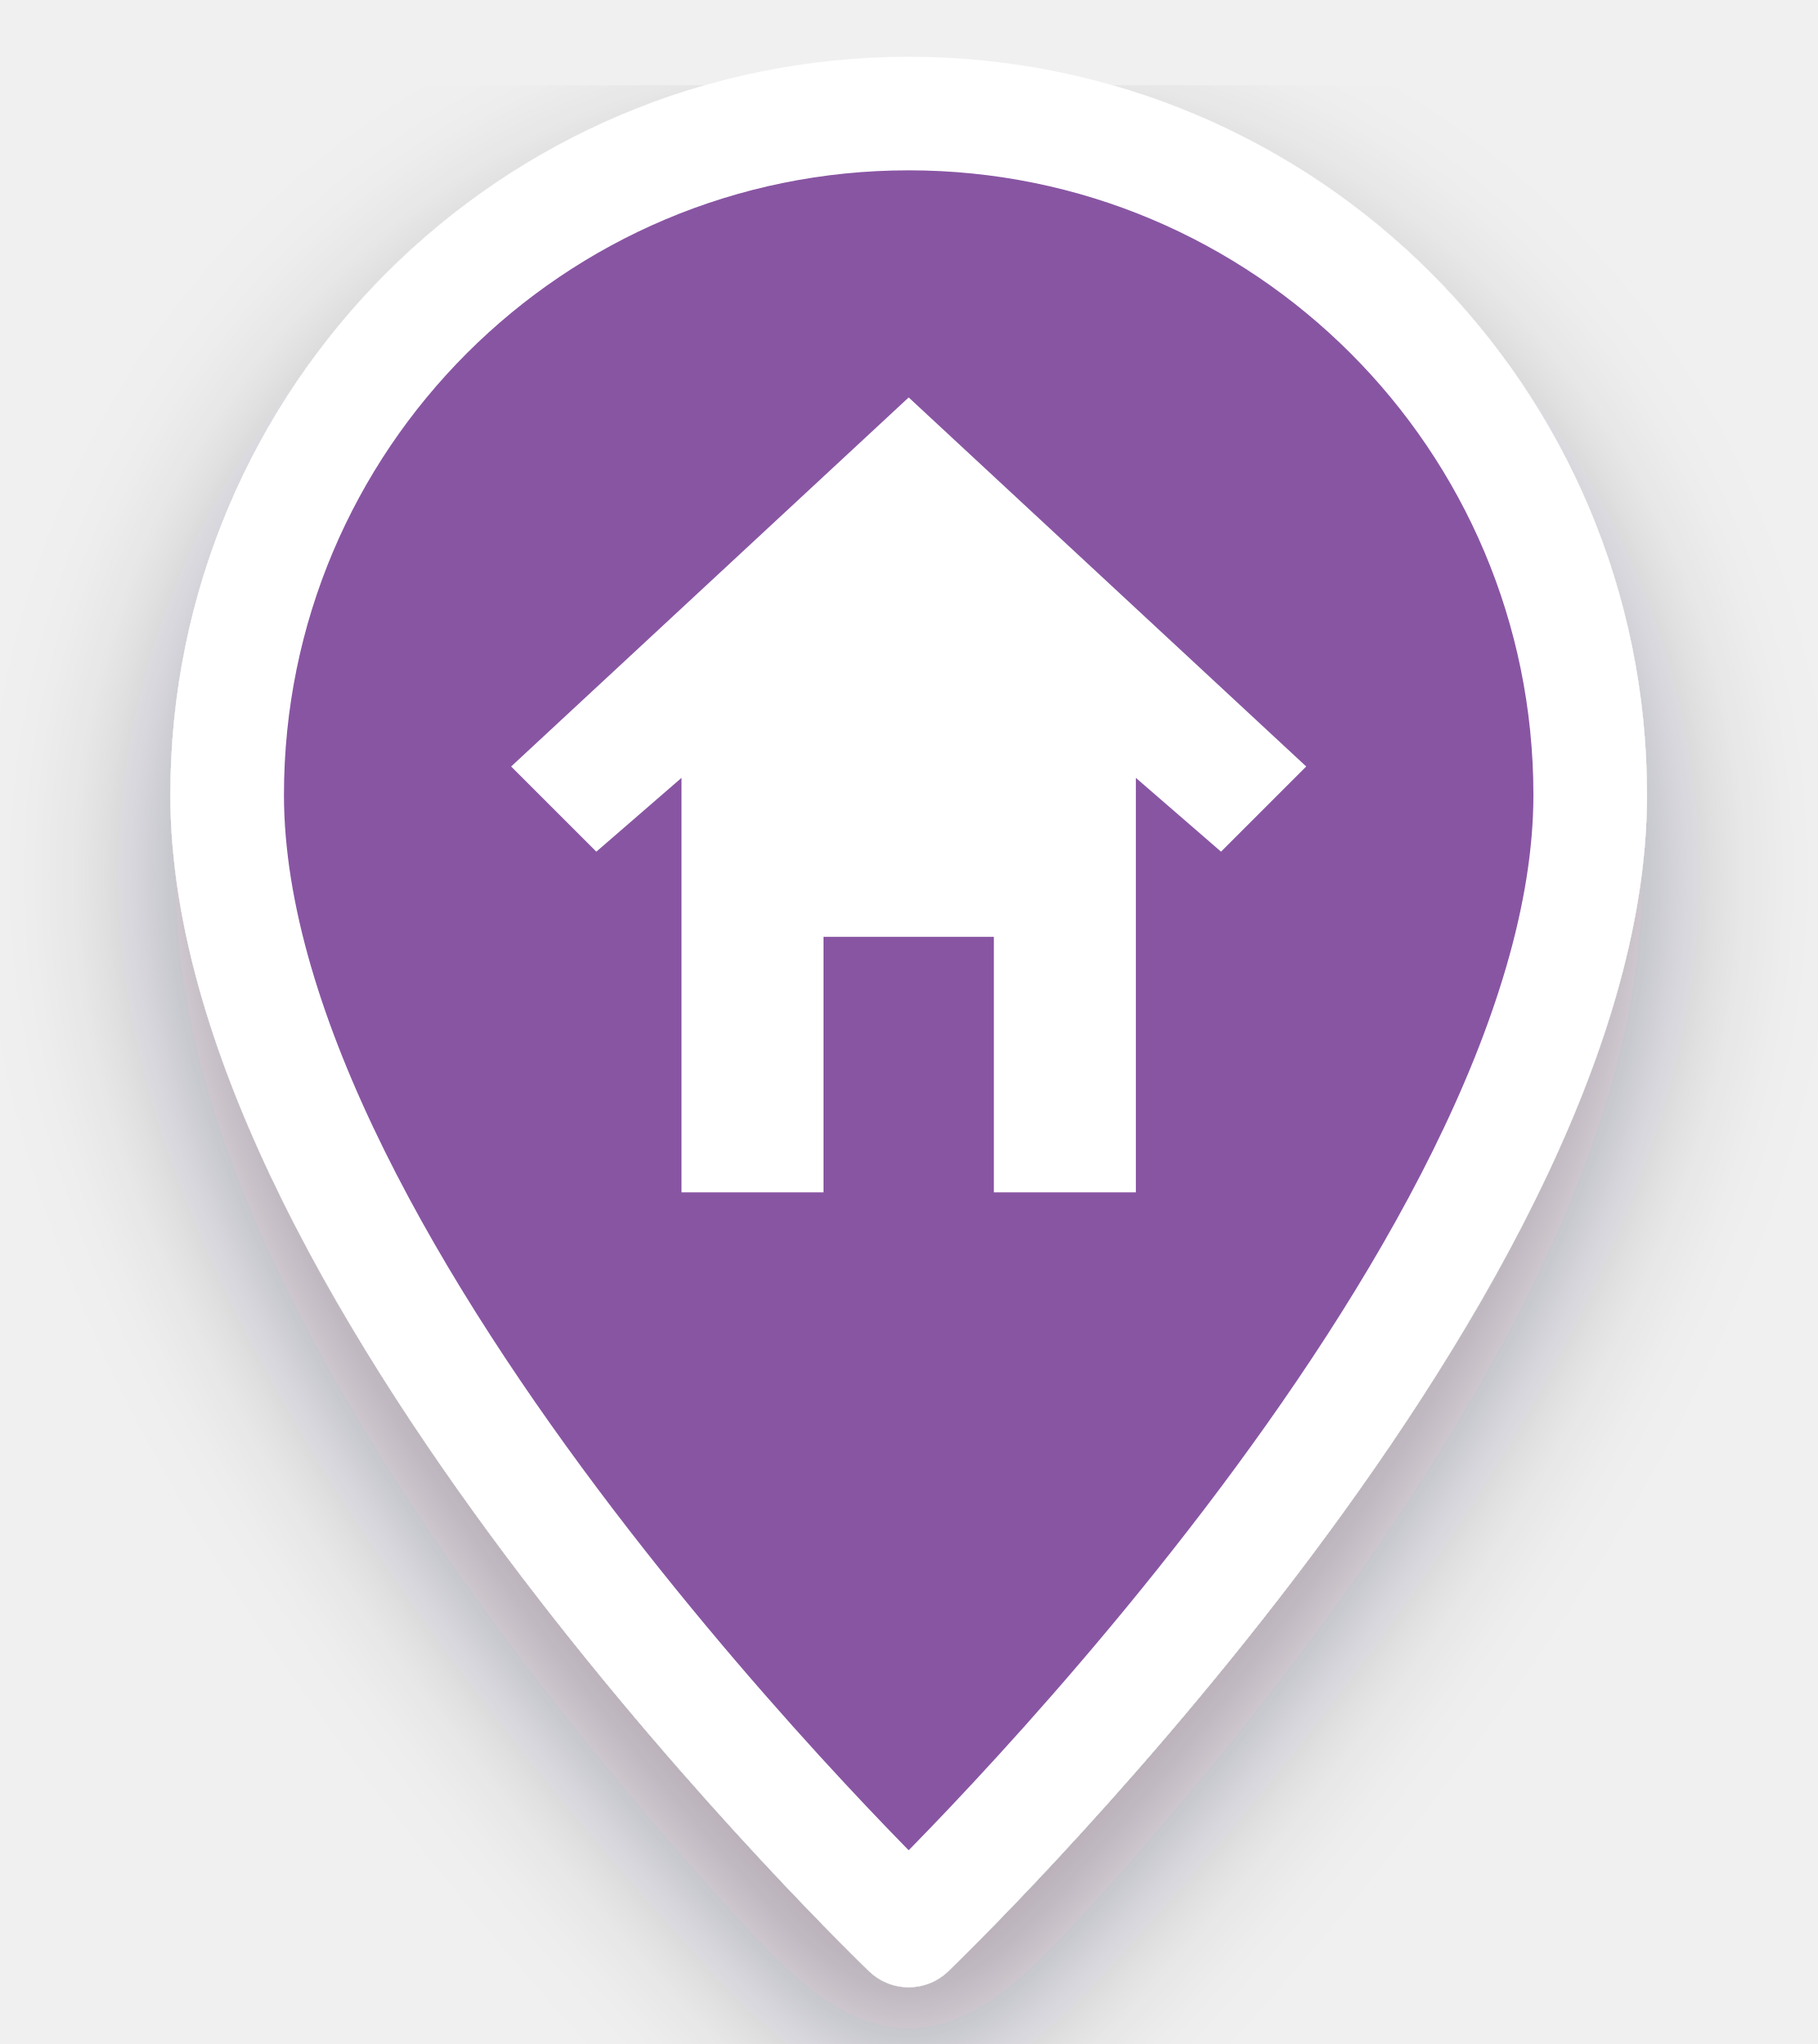
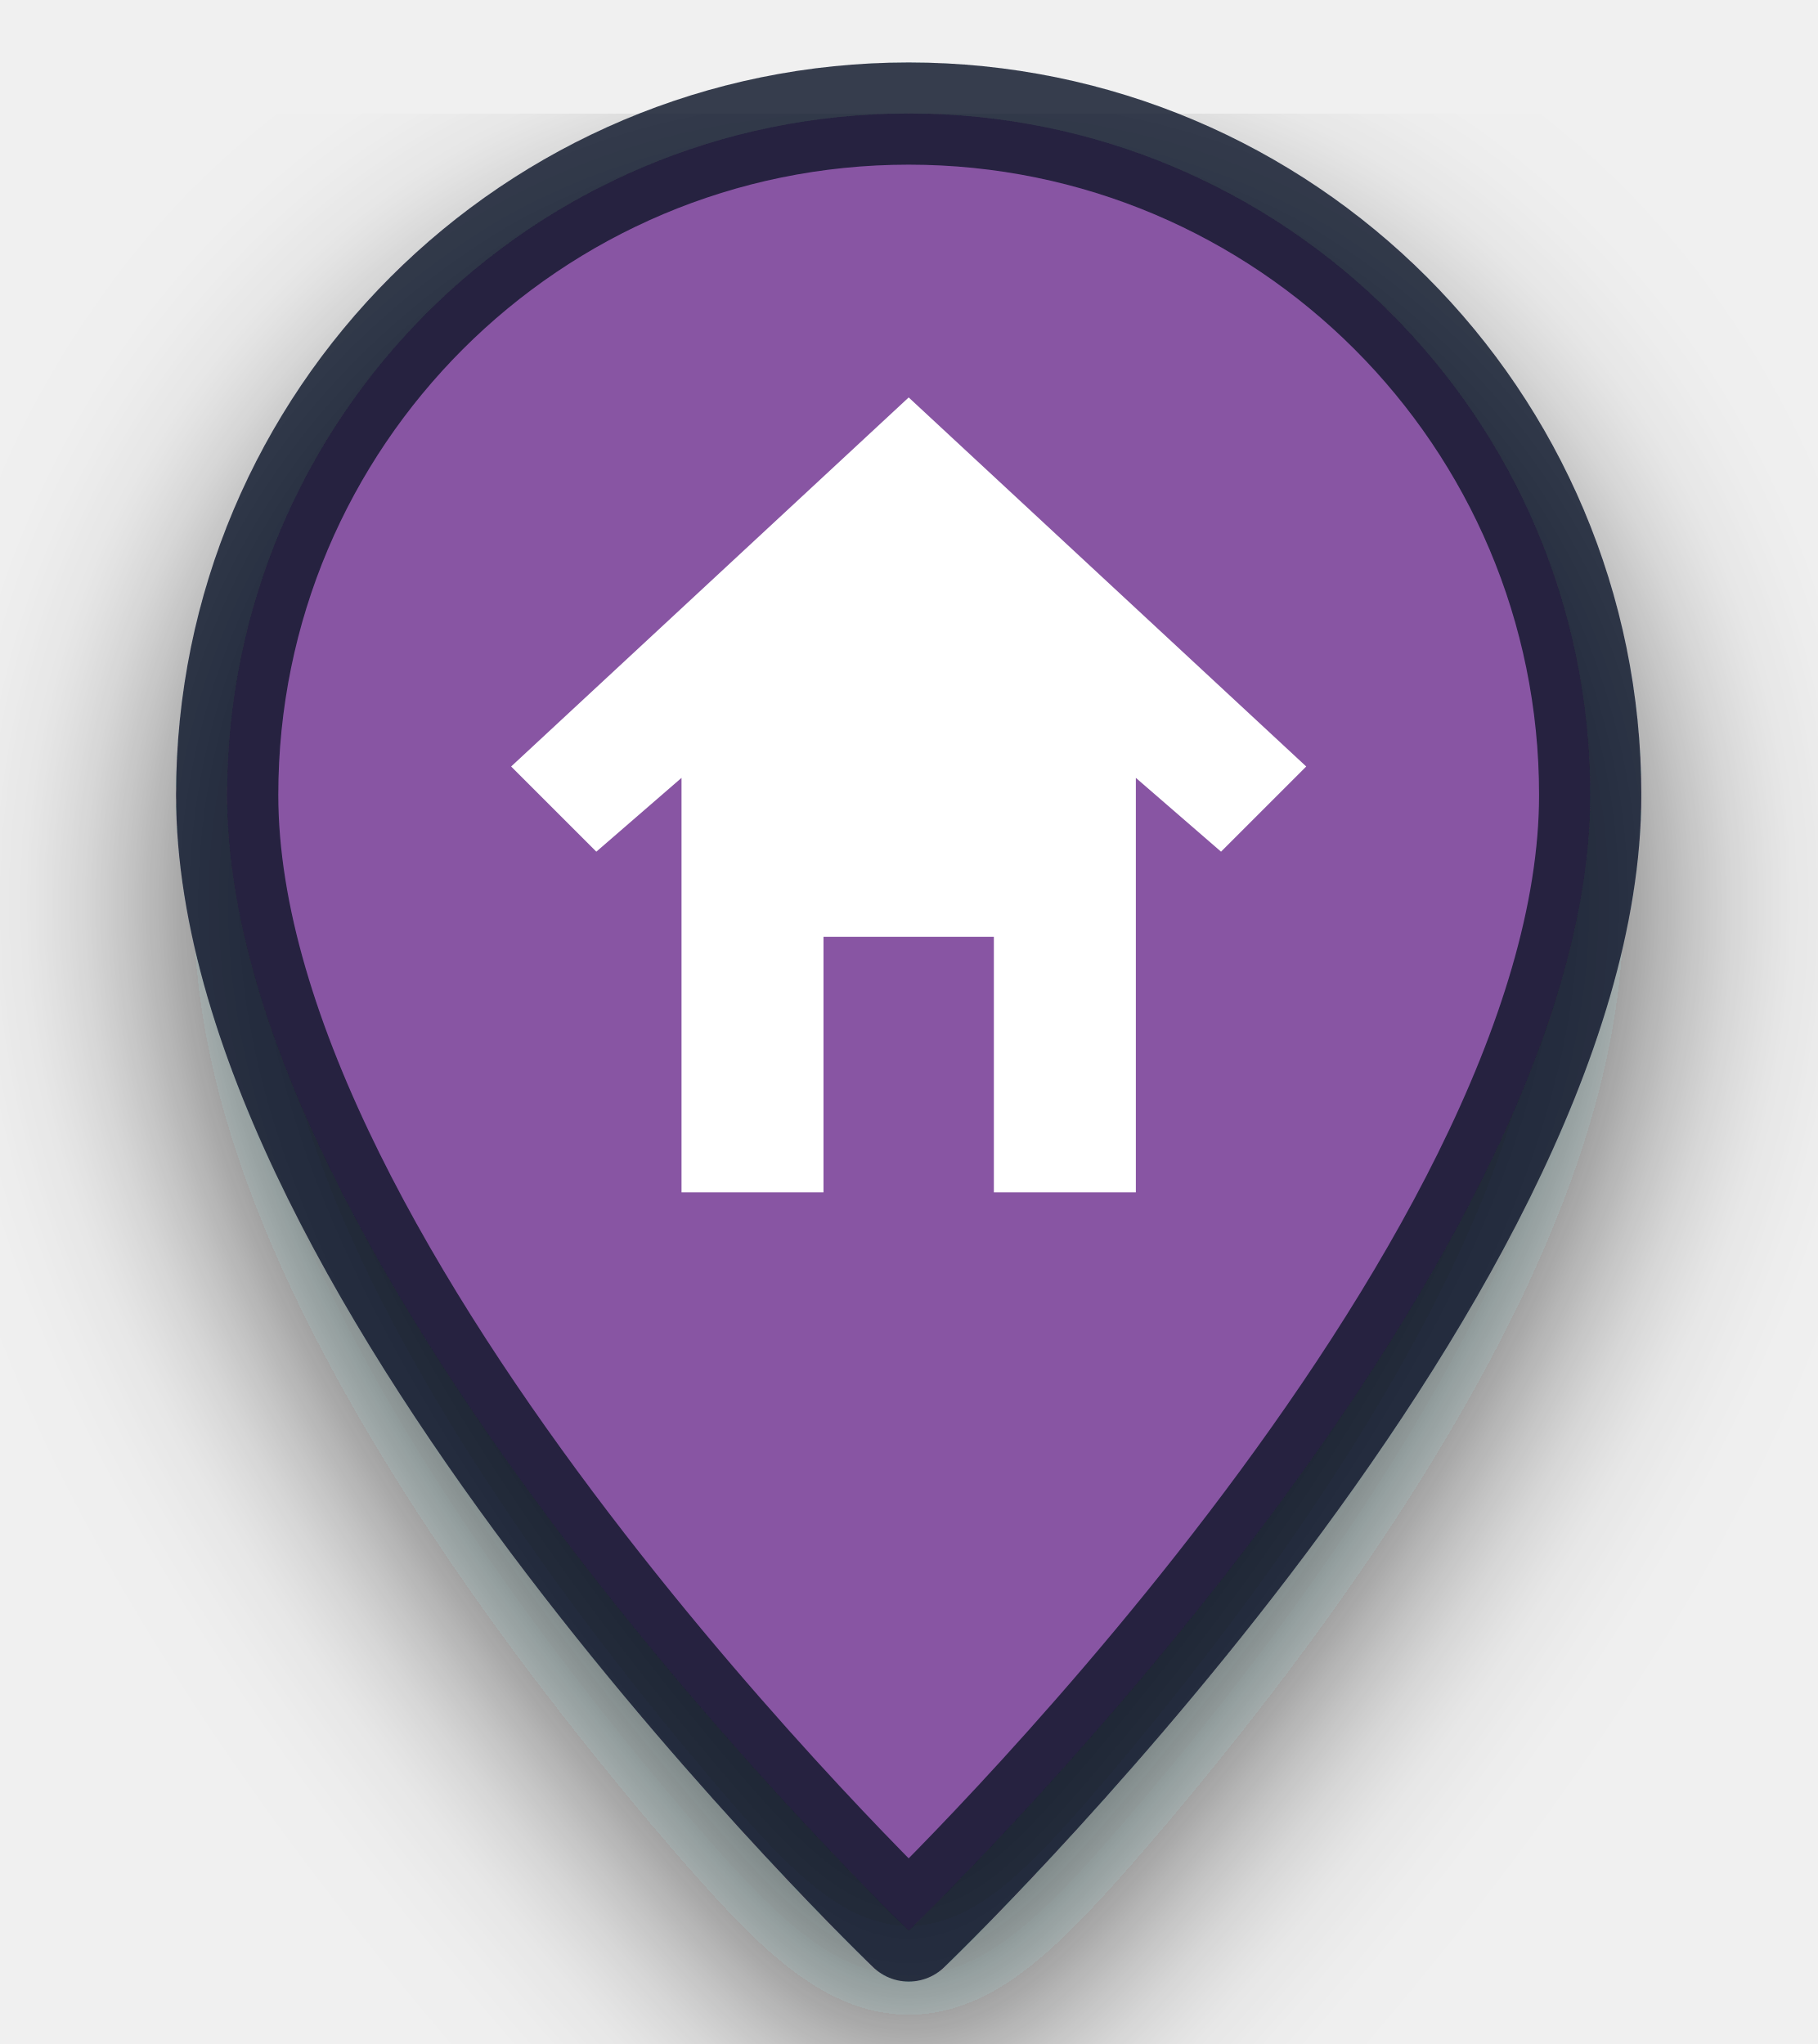
<svg xmlns="http://www.w3.org/2000/svg" width="32" height="36" viewBox="0 0 32 36">
  <defs>
-     <filter id="sombra-roxo" x="-20%" y="-10%" width="140%" height="130%">
-       <feDropShadow dx="0" dy="1.5" stdDeviation="1.5" flood-color="#1E1325" flood-opacity="0.35" />
+     <filter id="sombra-roxo" x="-25%" y="-15%" width="150%" height="140%">
+       <feDropShadow dx="0" dy="2" stdDeviation="2" flood-color="#050811" flood-opacity="0.65" />
    </filter>
  </defs>
-   <path d="M16 2 C9.37 2 4 7.37 4 14 C4 22.5 16 34 16 34 C16 34 28 22.5 28 14 C28 7.37 22.63 2 16 2 Z" fill="#8854A3" stroke="#FFFFFF" stroke-width="2" stroke-linejoin="round" filter="url(#sombra-roxo)" />
+   <path d="M16 2 C9.37 2 4 7.37 4 14 C4 22.5 16 34 16 34 C16 34 28 22.5 28 14 C28 7.37 22.63 2 16 2 Z" fill="#8854A3" stroke="#0f172a" stroke-opacity="0.82" stroke-width="1.8" stroke-linejoin="round" filter="url(#sombra-roxo)" />
  <path d="M16 7 L9 13.5 L10.5 15 L12 13.7 V21 H20 V13.7 L21.5 15 L23 13.5 Z M14.5 21 V16.5 H17.5 V21 Z" fill="#FFFFFF" />
</svg>
